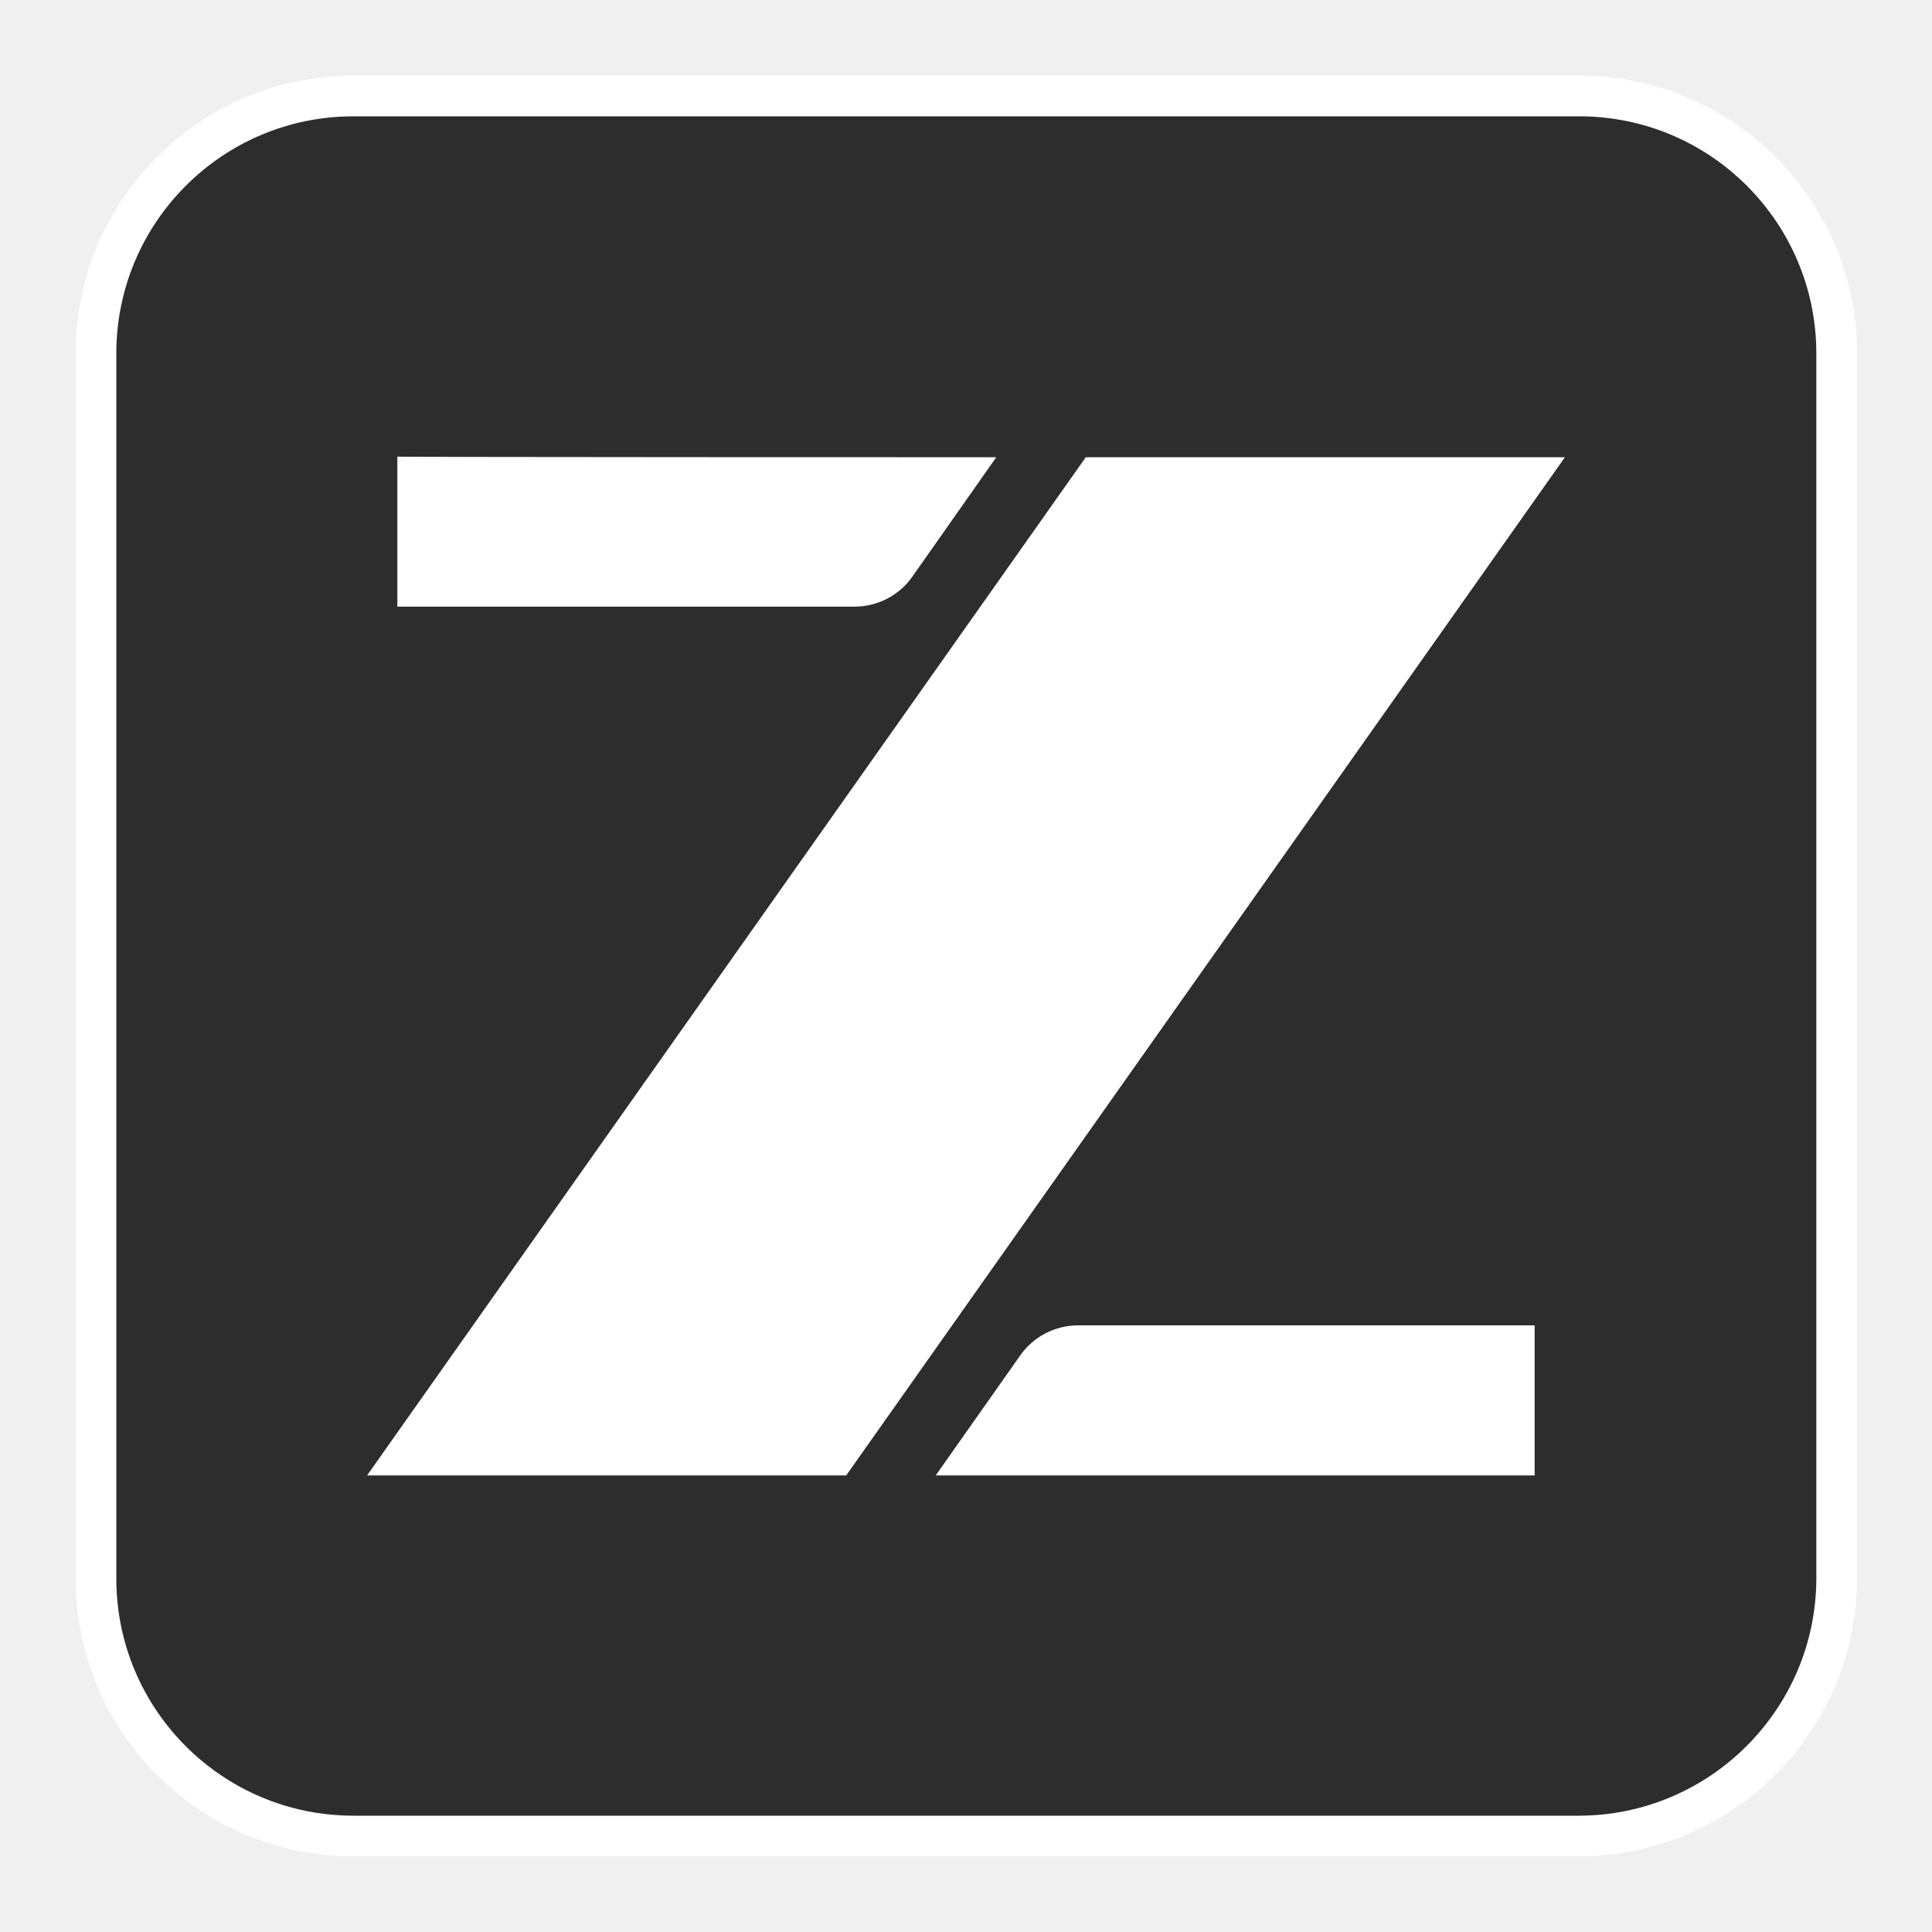
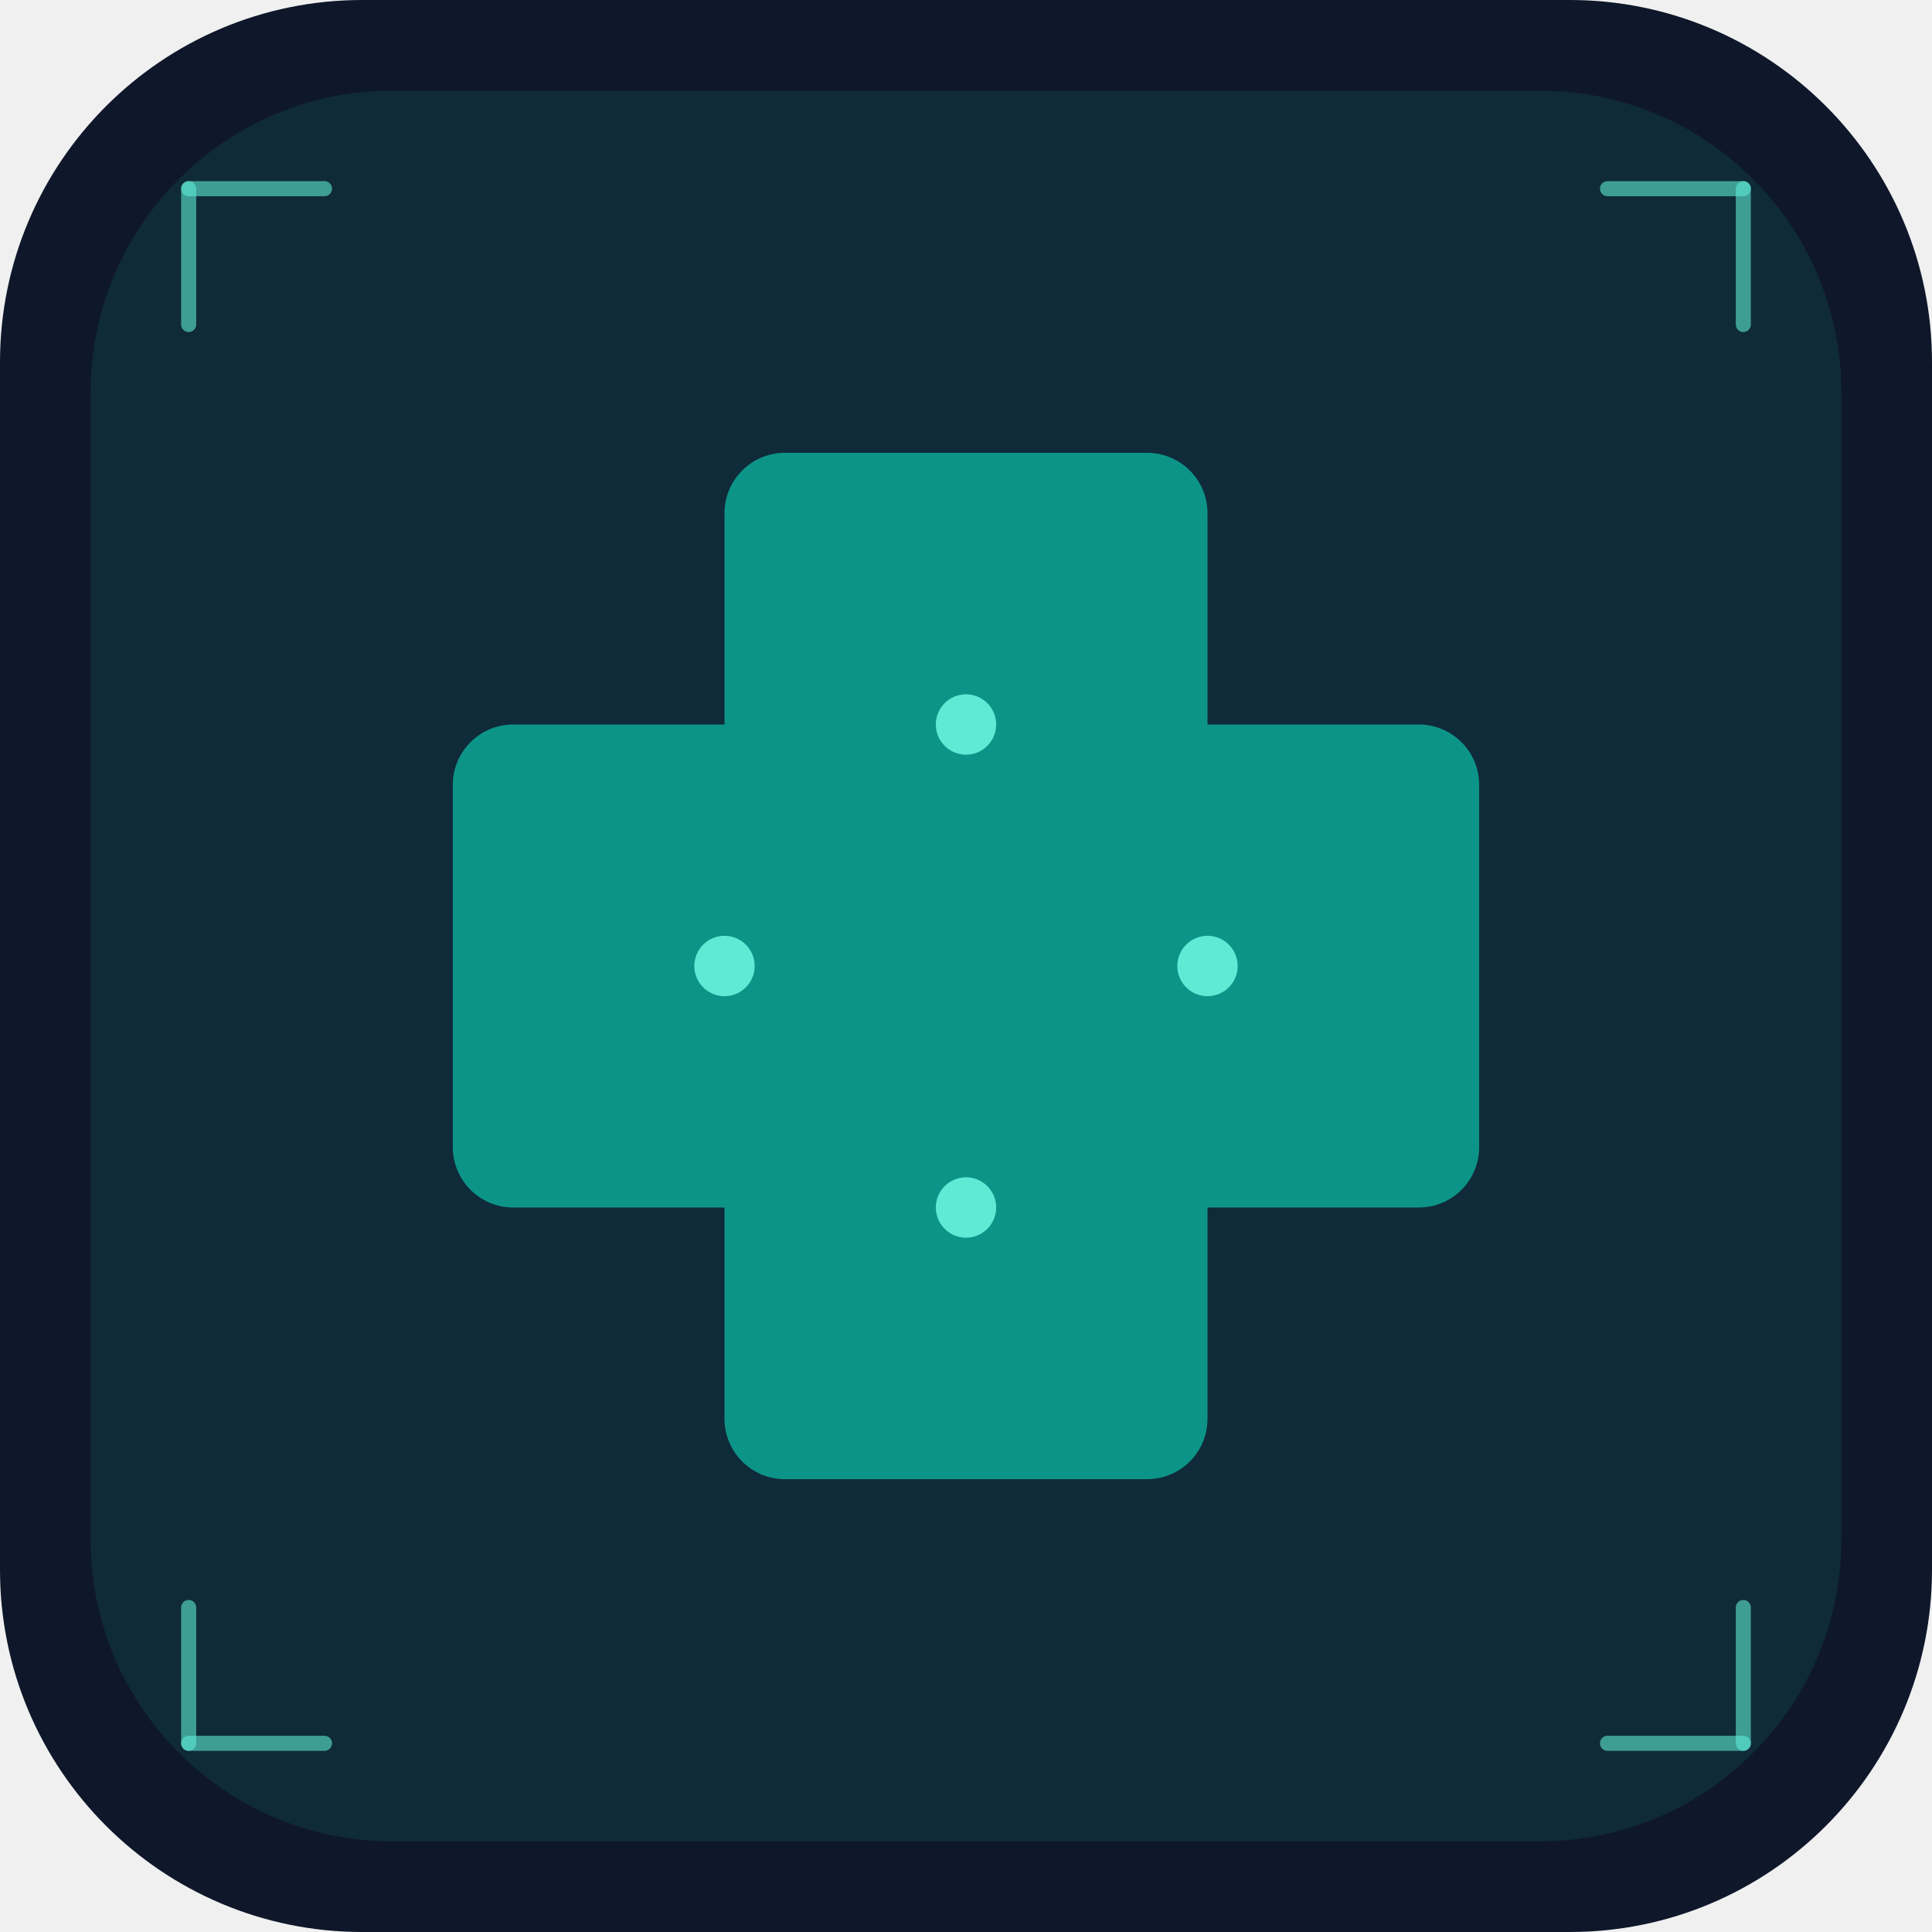
- <svg xmlns="http://www.w3.org/2000/svg" version="1.1" x="0px" y="0px" viewBox="0 0 30 30" style="enable-background:new 0 0 30 30;" xml:space="preserve">
-   <defs>
-     <style type="text/css">
-     .st194{fill:#2D2D2D;stroke:#FFFFFF;stroke-width:0.632;stroke-miterlimit:10;}
-     .st23{fill:#FFFFFF;}
- 
-     .z-breathe {
-       animation: breathe 2.5s ease-in-out infinite;
-     }
- 
-     @keyframes breathe {
-       0%, 100% { opacity: 0.7; }
-       50% { opacity: 1; }
-     }
-   </style>
-   </defs>
-   <g>
-     <path class="st194" d="M24.51,28.51H5.49c-2.21,0-4-1.79-4-4V5.49c0-2.21,1.79-4,4-4h19.03c2.21,0,4,1.79,4,4v19.03     C28.51,26.72,26.72,28.51,24.51,28.51z" />
-     <g class="z-breathe">
-       <path class="st23" d="M15.47,7.1l-1.3,1.85c-0.2,0.29-0.54,0.47-0.9,0.47h-7.1V7.09C6.16,7.1,15.47,7.1,15.47,7.1z" />
-       <polygon class="st23" points="24.3,7.1 13.14,22.91 5.7,22.91 16.86,7.1" />
-       <path class="st23" d="M14.53,22.91l1.31-1.86c0.2-0.29,0.54-0.47,0.9-0.47h7.09v2.33H14.53z" />
-     </g>
-   </g>
+ <svg xmlns="http://www.w3.org/2000/svg" viewBox="0 0 512 512" fill="none">
+   <rect width="512" height="512" rx="96" fill="#0F172A" />
+   <rect x="24" y="24" width="464" height="464" rx="80" fill="#0D9488" opacity="0.15" />
+   <rect x="192" y="120" width="128" height="272" rx="16" fill="#0D9488" />
+   <rect x="120" y="192" width="272" height="128" rx="16" fill="#0D9488" />
+   <circle cx="192" cy="256" r="8" fill="#5EEAD4" />
+   <circle cx="320" cy="256" r="8" fill="#5EEAD4" />
+   <circle cx="256" cy="192" r="8" fill="#5EEAD4" />
+   <circle cx="256" cy="320" r="8" fill="#5EEAD4" />
+   <rect x="48" y="48" width="40" height="4" rx="2" fill="#5EEAD4" opacity="0.6" />
+   <rect x="48" y="48" width="4" height="40" rx="2" fill="#5EEAD4" opacity="0.6" />
+   <rect x="424" y="48" width="40" height="4" rx="2" fill="#5EEAD4" opacity="0.6" />
+   <rect x="460" y="48" width="4" height="40" rx="2" fill="#5EEAD4" opacity="0.6" />
+   <rect x="48" y="460" width="40" height="4" rx="2" fill="#5EEAD4" opacity="0.6" />
+   <rect x="48" y="424" width="4" height="40" rx="2" fill="#5EEAD4" opacity="0.6" />
+   <rect x="424" y="460" width="40" height="4" rx="2" fill="#5EEAD4" opacity="0.6" />
+   <rect x="460" y="424" width="4" height="40" rx="2" fill="#5EEAD4" opacity="0.6" />
</svg>
